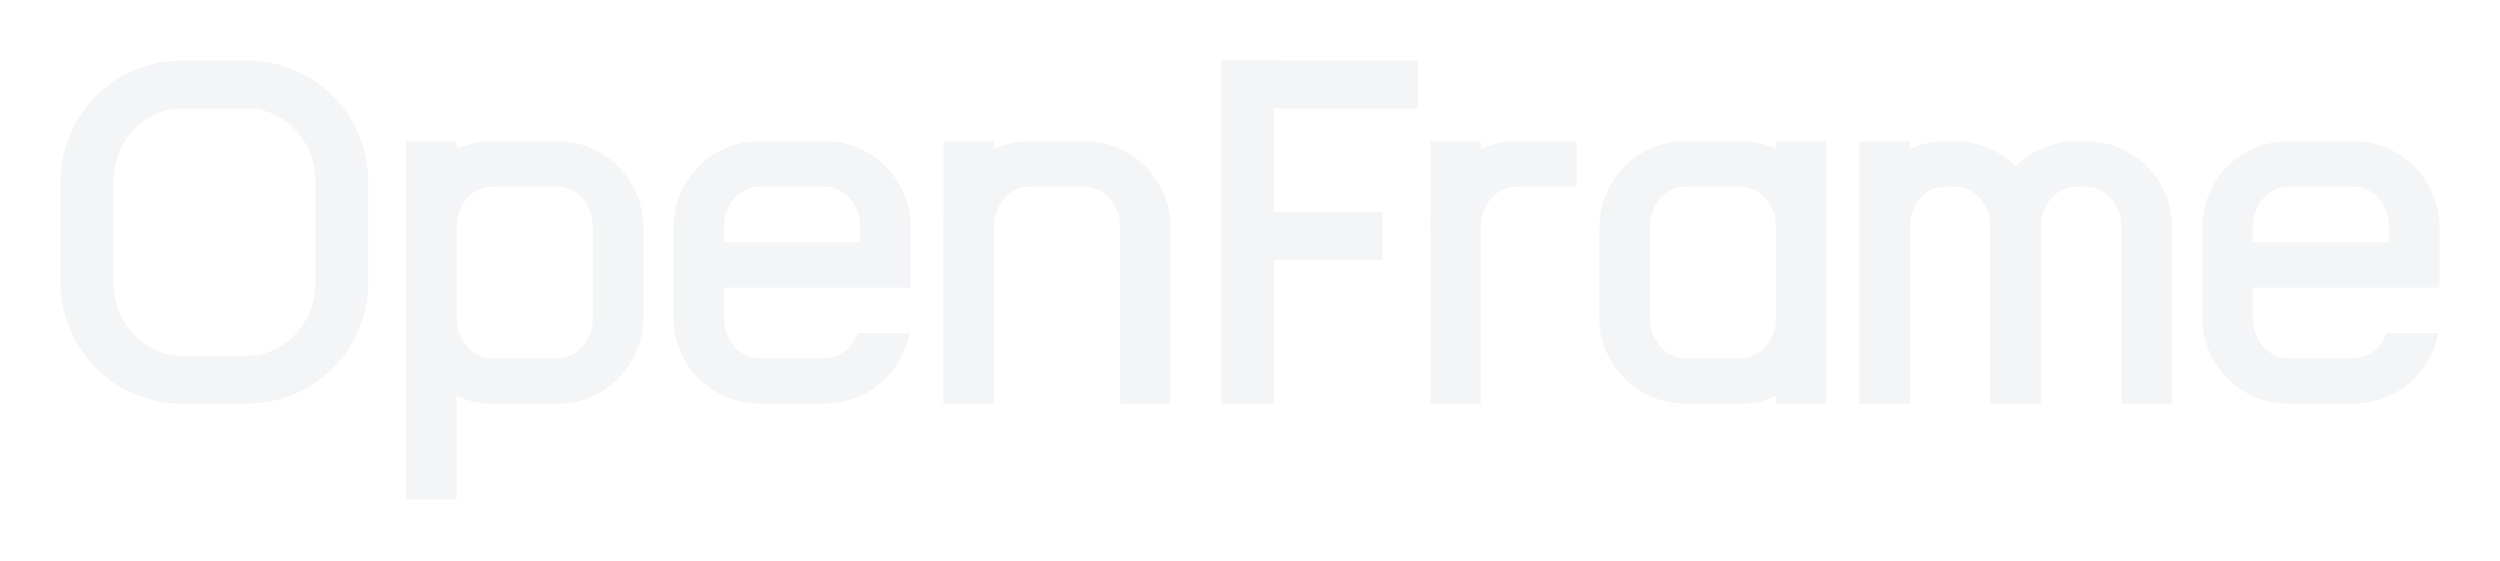
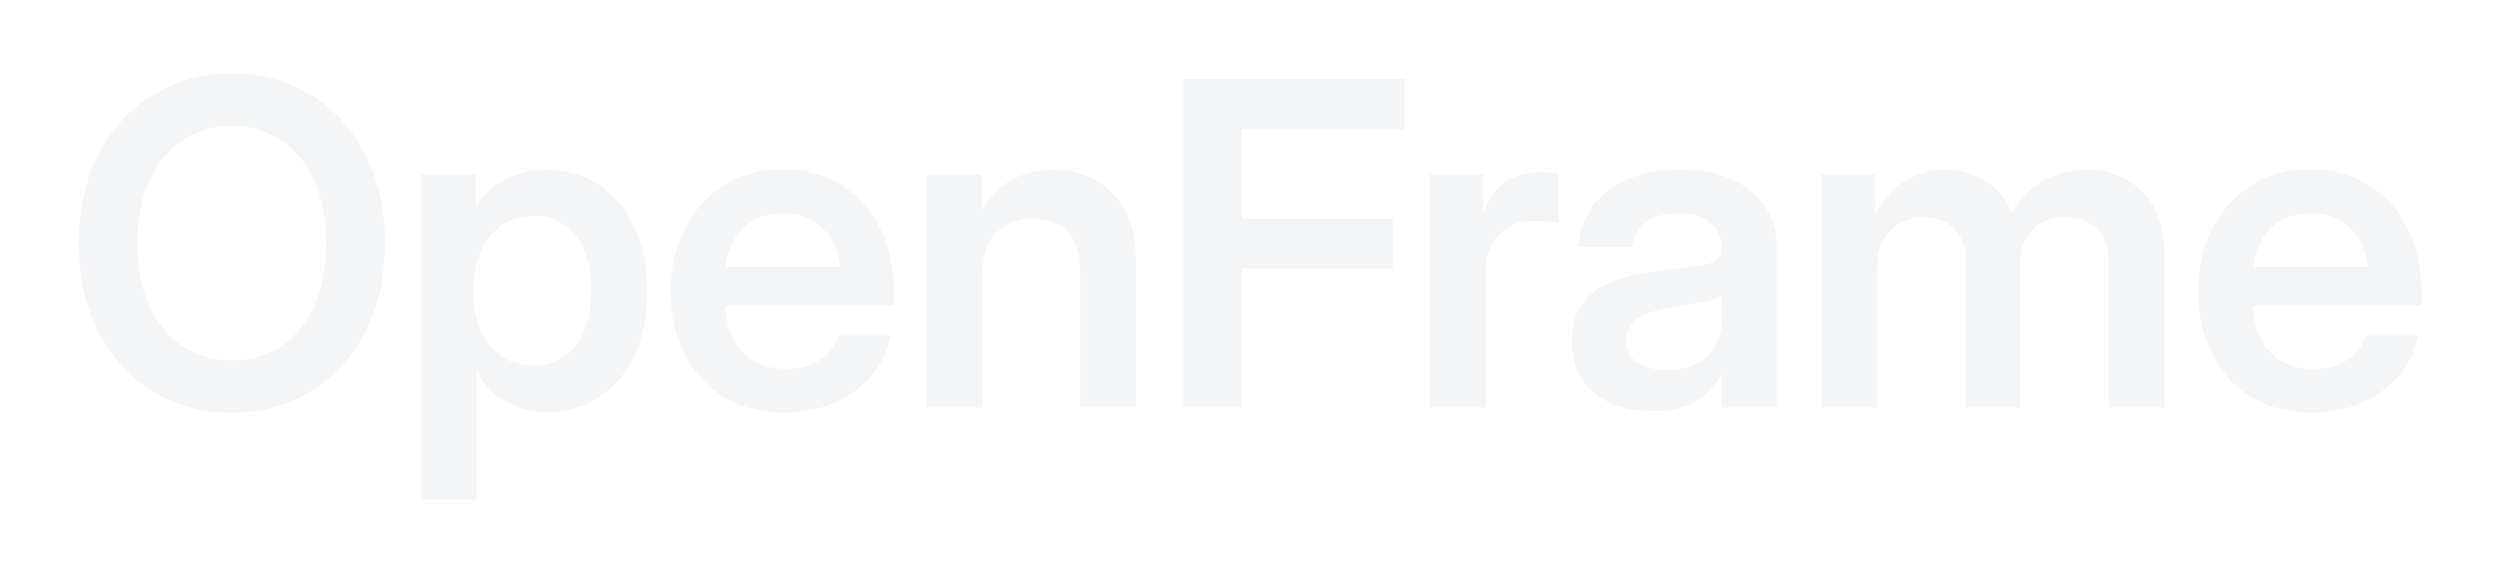
- <svg xmlns="http://www.w3.org/2000/svg" viewBox="0 0 991 222" width="991" height="222" role="img">
-   <g fill="#F4F5F7">
-     <path fill-rule="evenodd" d="M 72 24 H 98 A 48 48 0 0 1 146 72 V 112 A 48 48 0 0 1 98 160 H 72 A 48 48 0 0 1 24 112 V 72 A 48 48 0 0 1 72 24 Z M 72 43 H 98 A 27 29 0 0 1 125 72 V 112 A 27 29 0 0 1 98 141 H 72 A 27 29 0 0 1 45 112 V 72 A 27 29 0 0 1 72 43 Z" />
-     <path d="M 161 56 H 181 V 198 H 161 Z" />
-     <path fill-rule="evenodd" d="M 195 56 H 221 A 34 34 0 0 1 255 90 V 126 A 34 34 0 0 1 221 160 H 195 A 34 34 0 0 1 161 126 V 90 A 34 34 0 0 1 195 56 Z M 195 74 H 221 A 14 16 0 0 1 235 90 V 126 A 14 16 0 0 1 221 142 H 195 A 14 16 0 0 1 181 126 V 90 A 14 16 0 0 1 195 74 Z" />
-     <path fill-rule="evenodd" d="M 361 114 V 90 A 34 34 0 0 0 327 56 H 301 A 34 34 0 0 0 267 90 V 126 A 34 34 0 0 0 301 160 H 327 A 34 34 0 0 0 360.47 132 H 339.98 A 14 16 0 0 1 327 142 H 301 A 14 16 0 0 1 287 126 V 114 H 361 Z M 287 96 V 90 A 14 16 0 0 1 301 74 H 327 A 14 16 0 0 1 341 90 V 96 Z" />
-     <path d="M 374 56 H 394 V 160 H 374 Z" />
-     <path d="M 374 160 V 90 A 34 34 0 0 1 408 56 H 430 A 34 34 0 0 1 464 90 V 160 H 444 V 90 A 14 16 0 0 0 430 74 H 408 A 14 16 0 0 0 394 90 V 160 Z" />
-     <path d="M 484 24 H 505 V 160 H 484 Z" />
-     <path d="M 484 24 H 562 V 43 H 484 Z" />
-     <path d="M 484 84 H 548 V 103 H 484 Z" />
-     <path d="M 567 56 H 587 V 160 H 567 Z" />
-     <path d="M 567 90 A 34 34 0 0 1 601 56 H 625 V 74 H 601 A 14 16 0 0 0 587 90 Z" />
-     <path fill-rule="evenodd" d="M 668 56 H 690 A 34 34 0 0 1 724 90 V 126 A 34 34 0 0 1 690 160 H 668 A 34 34 0 0 1 634 126 V 90 A 34 34 0 0 1 668 56 Z M 668 74 H 690 A 14 16 0 0 1 704 90 V 126 A 14 16 0 0 1 690 142 H 668 A 14 16 0 0 1 654 126 V 90 A 14 16 0 0 1 668 74 Z" />
-     <path d="M 704 56 H 724 V 160 H 704 Z" />
-     <path d="M 737 56 H 757 V 160 H 737 Z" />
-     <path d="M 737 160 V 90 A 34 34 0 0 1 771 56 H 775 A 34 34 0 0 1 809 90 V 160 H 789 V 90 A 14 16 0 0 0 775 74 H 771 A 14 16 0 0 0 757 90 V 160 Z" />
-     <path d="M 789 160 V 90 A 34 34 0 0 1 823 56 H 827 A 34 34 0 0 1 861 90 V 160 H 841 V 90 A 14 16 0 0 0 827 74 H 823 A 14 16 0 0 0 809 90 V 160 Z" />
-     <path fill-rule="evenodd" d="M 967 114 V 90 A 34 34 0 0 0 933 56 H 907 A 34 34 0 0 0 873 90 V 126 A 34 34 0 0 0 907 160 H 933 A 34 34 0 0 0 966.47 132 H 945.98 A 14 16 0 0 1 933 142 H 907 A 14 16 0 0 1 893 126 V 114 H 967 Z M 893 96 V 90 A 14 16 0 0 1 907 74 H 933 A 14 16 0 0 1 947 90 V 96 Z" />
+ <svg xmlns="http://www.w3.org/2000/svg" viewBox="0 0 760.97 176.05" width="760.97" height="176.05" role="img">
+   <g transform="translate(19.17 124) scale(1)">
+     <path fill="#F4F5F7" d="M51.41 1.61Q37.99 1.61 27.48 -4.8Q16.98 -11.21 10.91 -22.79Q4.83 -34.36 4.83 -49.93Q4.83 -65.57 10.91 -77.18Q16.98 -88.79 27.48 -95.2Q37.99 -101.61 51.41 -101.61Q64.77 -101.61 75.3 -95.2Q85.84 -88.79 91.91 -77.18Q97.99 -65.57 97.99 -49.93Q97.99 -34.36 91.91 -22.75Q85.84 -11.14 75.3 -4.77Q64.77 1.61 51.41 1.61ZM51.41 -14.3Q59.6 -14.3 66.07 -18.46Q72.55 -22.62 76.31 -30.57Q80.07 -38.52 80.07 -49.93Q80.07 -61.41 76.31 -69.4Q72.55 -77.38 66.07 -81.54Q59.6 -85.7 51.41 -85.7Q43.22 -85.7 36.74 -81.54Q30.27 -77.38 26.48 -69.4Q22.68 -61.41 22.68 -49.93Q22.68 -38.52 26.48 -30.57Q30.27 -22.62 36.74 -18.46Q43.22 -14.3 51.41 -14.3Z M108.96 28.05V-70.87H125.61V-61.01H125.81Q129.16 -66.64 134.8 -69.46Q140.44 -72.28 147.28 -72.28Q156.41 -72.28 163.29 -67.62Q170.17 -62.95 174.03 -54.66Q177.89 -46.38 177.89 -35.5Q177.89 -24.43 174.1 -16.14Q170.3 -7.85 163.39 -3.22Q156.48 1.41 147.22 1.41Q140.24 1.41 134.83 -1.61Q129.43 -4.63 126.08 -10.67H125.87V28.05ZM143.26 -12.75Q151.11 -12.75 155.94 -18.62Q160.77 -24.5 160.77 -35.5Q160.77 -46.44 155.94 -52.35Q151.11 -58.26 143.26 -58.26Q134.93 -58.26 129.93 -52.05Q124.93 -45.84 124.93 -35.5Q124.93 -25.17 129.93 -18.96Q134.93 -12.75 143.26 -12.75Z M219.53 1.61Q208.93 1.61 201.14 -3.15Q193.36 -7.92 189.16 -16.28Q184.97 -24.63 184.97 -35.37Q184.97 -46.17 189.3 -54.53Q193.63 -62.89 201.28 -67.68Q208.93 -72.48 218.86 -72.48Q229.06 -72.48 236.71 -67.79Q244.37 -63.09 248.59 -54.8Q252.82 -46.51 252.82 -35.64V-31.01H201.55Q201.88 -22.35 206.65 -17.05Q211.41 -11.74 219.94 -11.74Q226.31 -11.74 230.47 -14.53Q234.63 -17.32 236.11 -21.88H251.95Q250.61 -14.97 246.08 -9.66Q241.55 -4.36 234.7 -1.38Q227.86 1.61 219.53 1.61ZM201.68 -42.68H236.58Q235.77 -50.27 231.11 -54.66Q226.45 -59.06 219.13 -59.06Q211.75 -59.06 207.15 -54.66Q202.55 -50.27 201.68 -42.68Z M279.84 -40.07V0H262.92V-70.87H279.57V-60Q286.95 -72.28 301.31 -72.28Q312.45 -72.28 319.53 -65.1Q326.61 -57.92 326.61 -44.3V0H309.63V-41.61Q309.63 -49.4 305.88 -53.42Q302.12 -57.45 295.34 -57.45Q288.7 -57.45 284.27 -53.29Q279.84 -49.13 279.84 -40.07Z M341.08 0V-100H408.33V-84.63H358.8V-57.32H404.77V-42.28H358.8V0Z M416.01 0V-70.87H432.32V-59.13H432.52Q434.47 -65.17 438.66 -68.36Q442.86 -71.54 449.7 -71.54Q451.45 -71.54 452.83 -71.44Q454.2 -71.34 455.21 -71.28V-56.24Q454.27 -56.38 451.99 -56.58Q449.7 -56.78 447.22 -56.78Q441.18 -56.78 437.05 -52.62Q432.93 -48.46 432.93 -40.13V0Z M483.83 1.14Q473.23 1.14 466.28 -4.19Q459.34 -9.53 459.34 -20.13Q459.34 -28.19 463.26 -32.58Q467.19 -36.98 473.53 -38.99Q479.87 -41.01 487.19 -41.74Q497.06 -42.89 500.95 -43.76Q504.84 -44.63 504.84 -48.26V-48.79Q504.84 -53.36 501.38 -56.24Q497.93 -59.13 491.89 -59.13Q485.71 -59.13 481.85 -56.24Q477.99 -53.36 477.66 -48.86H461.35Q461.95 -59.4 470.14 -65.84Q478.33 -72.28 492.22 -72.28Q506.05 -72.28 513.83 -65.84Q521.62 -59.4 521.62 -48.32V0H504.97V-10H504.71Q502.16 -5.3 497.32 -2.08Q492.49 1.14 483.83 1.14ZM487.99 -11.41Q496.32 -11.41 500.61 -15.74Q504.91 -20.07 504.91 -26.24V-33.89Q503.36 -32.89 498.93 -32.05Q494.5 -31.21 489.27 -30.4Q483.83 -29.6 479.84 -27.35Q475.85 -25.1 475.85 -20.27Q475.85 -16.11 479.14 -13.76Q482.42 -11.41 487.99 -11.41Z M535.21 0V-70.87H551.59V-58.59Q554.81 -65.44 560.51 -68.86Q566.22 -72.28 572.93 -72.28Q580.11 -72.28 585.61 -68.62Q591.12 -64.97 593.33 -58.86Q596.15 -64.97 602.12 -68.62Q608.1 -72.28 615.88 -72.28Q625.95 -72.28 632.79 -65.77Q639.64 -59.26 639.64 -46.78V0H622.66V-44.36Q622.66 -51.41 618.8 -54.66Q614.94 -57.92 609.51 -57.92Q603.06 -57.92 599.34 -53.89Q595.61 -49.87 595.61 -43.49V0H579.17V-45.17Q579.17 -50.94 575.55 -54.43Q571.92 -57.92 566.28 -57.92Q560.58 -57.92 556.35 -53.93Q552.12 -49.93 552.12 -42.28V0Z M684.51 1.61Q673.9 1.61 666.12 -3.15Q658.33 -7.92 654.14 -16.28Q649.94 -24.63 649.94 -35.37Q649.94 -46.17 654.27 -54.53Q658.6 -62.89 666.25 -67.68Q673.9 -72.48 683.84 -72.48Q694.04 -72.48 701.69 -67.79Q709.34 -63.09 713.57 -54.8Q717.8 -46.51 717.8 -35.64V-31.01H666.52Q666.86 -22.35 671.62 -17.05Q676.39 -11.74 684.91 -11.74Q691.29 -11.74 695.45 -14.53Q699.61 -17.32 701.08 -21.88H716.92Q715.58 -14.97 711.05 -9.66Q706.52 -4.36 699.68 -1.38Q692.83 1.61 684.51 1.61ZM666.66 -42.68H701.55Q700.75 -50.27 696.08 -54.66Q691.42 -59.06 684.1 -59.06Q676.72 -59.06 672.12 -54.66Q667.53 -50.27 666.66 -42.68Z" />
  </g>
</svg>
